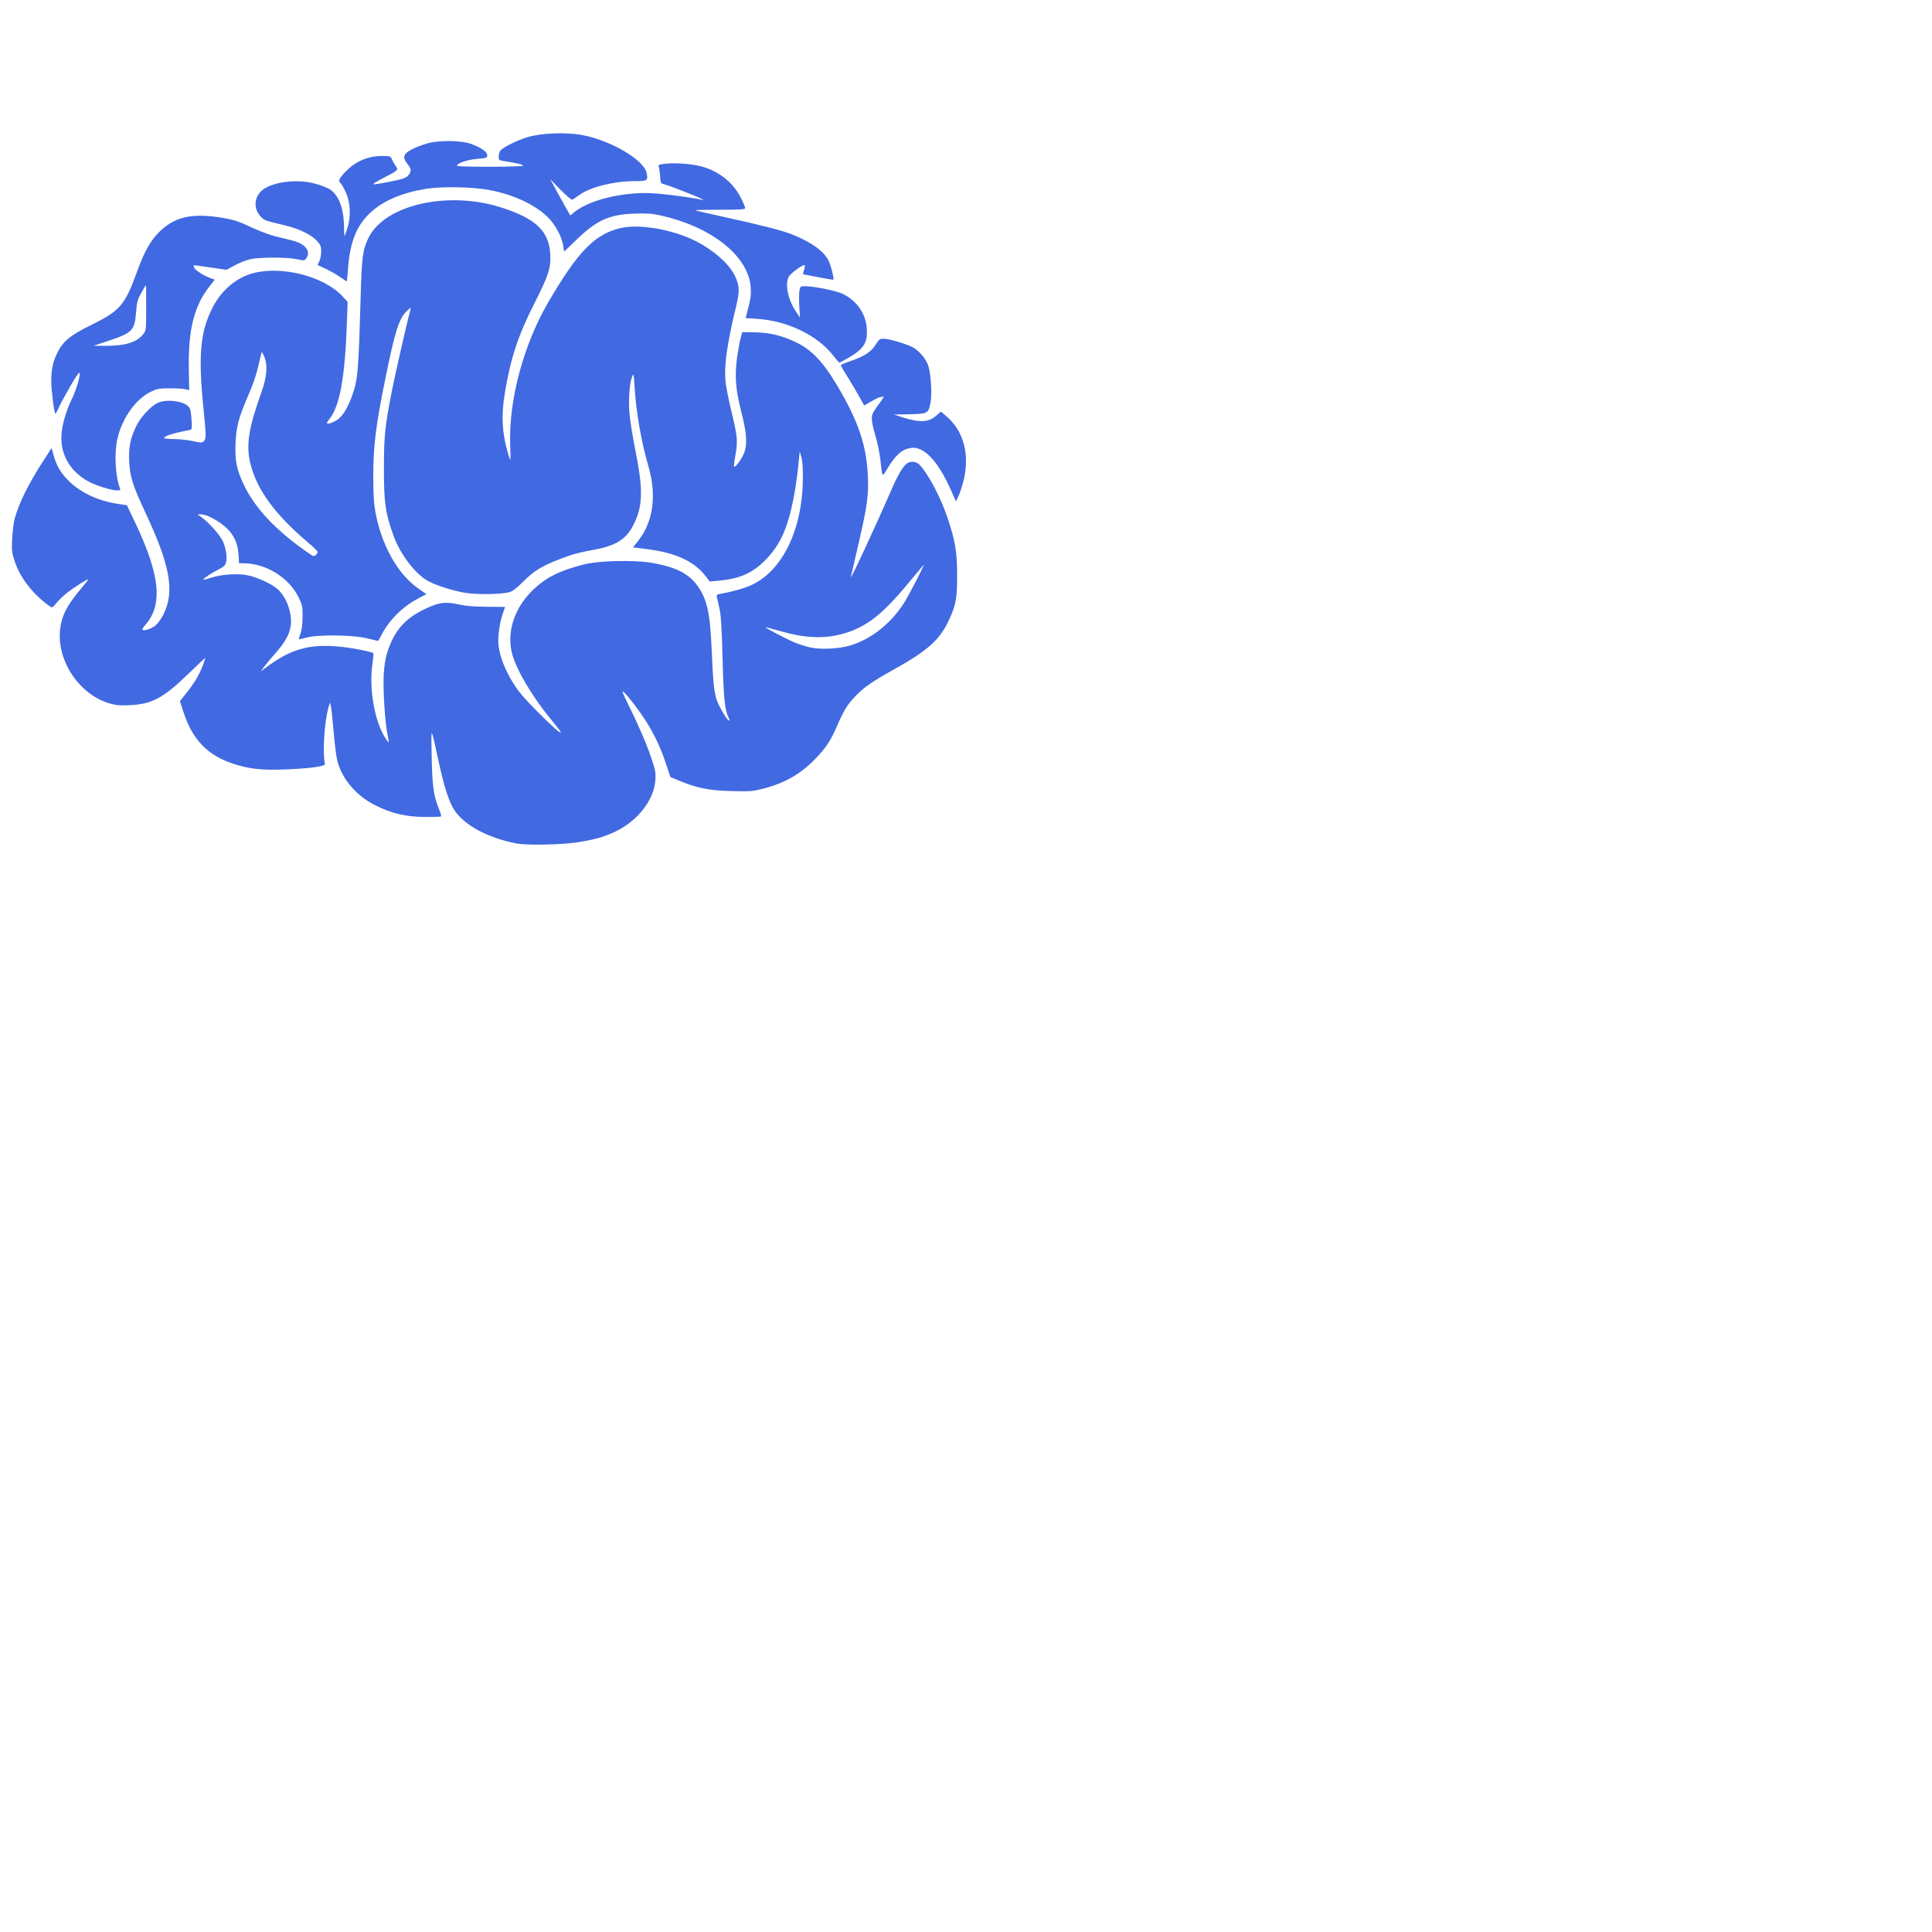
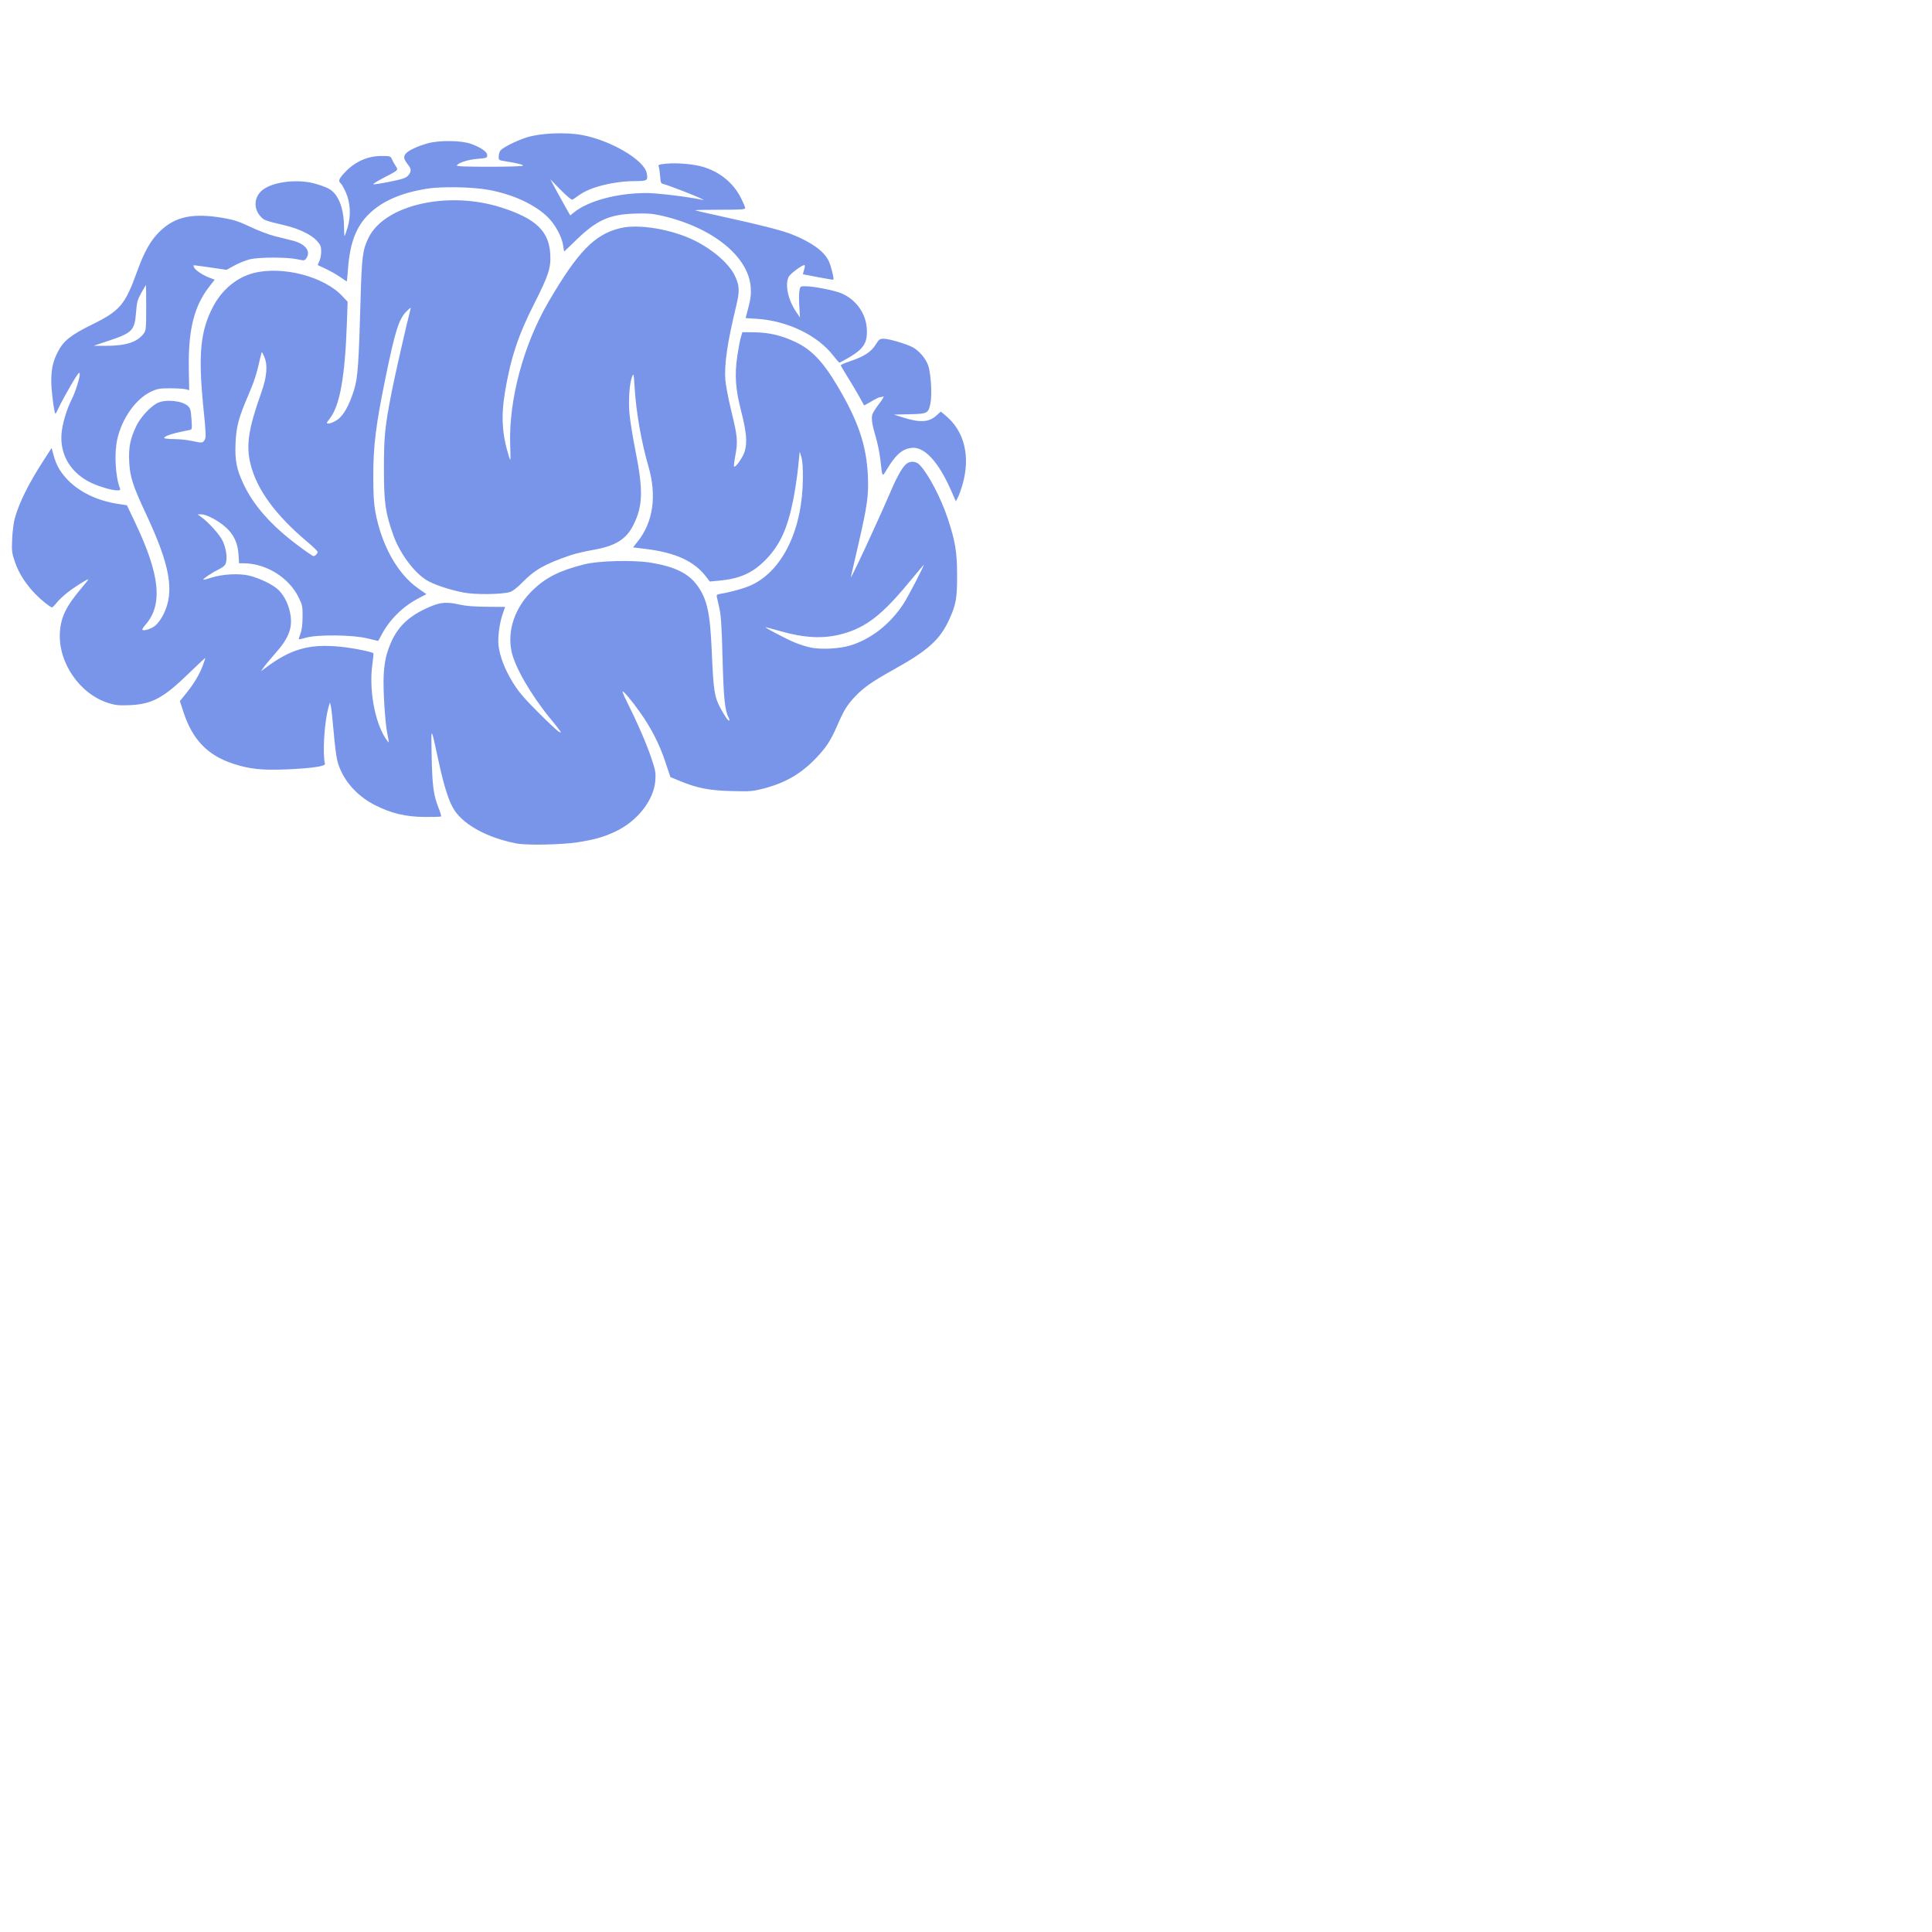
<svg xmlns="http://www.w3.org/2000/svg" width="810" height="810" id="svg27183" version="1.1">
  <defs id="defs27185" />
  <g id="layer1" transform="translate(0,-642.3622)">
-     <path style="fill:#4169e1;fill-opacity:1" d="m 242.071,995.508 c 7.26,-1.124 11.218,-2.256 16.154,-4.622 9.152,-4.386 16.009,-13.25 16.53,-21.367 0.215,-3.348 0.044,-4.259 -1.836,-9.783 -2.03,-5.964 -5.834,-14.708 -10.029,-23.052 -1.157,-2.301 -2.004,-4.282 -1.883,-4.403 0.352,-0.352 3.971,3.965 7.425,8.857 4.641,6.573 8.008,13.174 10.47,20.526 l 2.17,6.481 3.748,1.56 c 7.377,3.071 12.47,4.077 21.85,4.316 7.913,0.202 8.866,0.126 13.516,-1.072 8.947,-2.305 15.674,-6.197 21.818,-12.622 4.367,-4.566 6.246,-7.417 8.858,-13.436 2.921,-6.73 4.298,-8.988 7.601,-12.468 3.608,-3.8 7.19,-6.317 15.809,-11.109 14.924,-8.296 19.842,-12.728 23.793,-21.443 2.756,-6.077 3.229,-8.782 3.208,-18.343 -0.021,-9.833 -0.761,-14.292 -3.977,-23.943 -2.815,-8.45 -8.017,-18.384 -11.652,-22.252 -1.468,-1.562 -3.743,-1.83 -5.441,-0.641 -1.645,1.153 -3.914,5.03 -6.603,11.288 -5.793,13.481 -17.312,38.263 -16.872,36.299 0.123,-0.551 1.575,-6.86 3.225,-14.021 3.676,-15.95 4.263,-20.194 3.909,-28.293 -0.565,-12.925 -4.051,-23.177 -12.96,-38.113 -6.026,-10.103 -10.859,-15.088 -17.694,-18.249 -5.729,-2.65 -10.77,-3.828 -16.721,-3.909 l -5.254,-0.071 -0.653,2.23 c -0.359,1.226 -1.019,4.719 -1.465,7.762 -1.165,7.93 -0.769,13.799 1.538,22.808 2.289,8.937 2.699,13.305 1.603,17.075 -0.741,2.547 -3.882,7.055 -4.5,6.456 -0.145,-0.141 0.091,-2.169 0.525,-4.507 1.118,-6.021 0.938,-8.086 -1.611,-18.523 -1.244,-5.095 -2.398,-11.067 -2.563,-13.27 -0.488,-6.52 0.825,-15.603 4.38,-30.29 1.708,-7.06 1.649,-9.06 -0.4,-13.4 -2.318,-4.91 -9.014,-10.809 -16.584,-14.611 -9.685,-4.863 -23.716,-7.242 -31.486,-5.338 -10.783,2.642 -17.715,9.775 -30.09,30.96 -10.427,17.85 -16.659,41.059 -16.034,59.72 0.234,7.002 0.203,7.359 -0.457,5.258 -2.954,-9.395 -3.429,-16.965 -1.713,-27.262 2.354,-14.122 5.541,-23.769 12.168,-36.836 6.067,-11.961 7.082,-15.035 6.828,-20.664 -0.447,-9.873 -5.974,-15.19 -20.655,-19.868 -22.343,-7.119 -48.801,-1.067 -55.544,12.704 -2.497,5.099 -2.845,7.823 -3.363,26.325 -0.753,26.914 -1.165,32.551 -2.742,37.557 -2.092,6.64 -4.527,10.901 -7.198,12.595 -1.237,0.785 -2.768,1.427 -3.4,1.427 -1.118,0 -1.102,-0.063 0.549,-2.227 4.148,-5.435 6.289,-17.531 7.07,-39.946 l 0.309,-8.872 -2.25,-2.405 c -7.682,-8.212 -25.081,-12.729 -37.148,-9.642 -7.072,1.809 -13.246,6.922 -17.012,14.089 -5.381,10.24 -6.308,20.086 -4.024,42.743 1.073,10.645 1.128,12.147 0.479,13.145 -0.867,1.334 -0.955,1.34 -5.466,0.384 -1.928,-0.408 -5.238,-0.746 -7.357,-0.751 -2.118,-0.005 -3.973,-0.205 -4.121,-0.445 -0.148,-0.24 0.683,-0.783 1.848,-1.207 1.845,-0.671 3.346,-1.04 8.755,-2.151 1.096,-0.225 1.12,-0.358 0.827,-4.603 -0.26,-3.761 -0.47,-4.526 -1.505,-5.475 -2.41,-2.21 -9.202,-2.906 -12.643,-1.296 -2.928,1.37 -7.232,6.019 -8.997,9.717 -2.549,5.34 -3.254,8.907 -2.96,14.96 0.309,6.35 1.489,10.023 7.002,21.79 10.239,21.856 12.117,32.685 7.328,42.268 -0.821,1.644 -2.267,3.668 -3.212,4.497 -1.614,1.417 -4.934,2.538 -5.586,1.886 -0.162,-0.162 0.411,-1.096 1.272,-2.077 7.414,-8.444 6.128,-20.985 -4.417,-43.091 l -3.355,-7.033 -3.966,-0.611 c -8.811,-1.357 -16.546,-5.215 -21.499,-10.724 -2.767,-3.078 -4.136,-5.586 -5.269,-9.653 l -0.837,-3.005 -3.305,5.108 c -6.343,9.804 -10.309,17.785 -12.144,24.437 -0.456,1.653 -0.943,5.483 -1.083,8.513 -0.231,5.015 -0.135,5.862 1.073,9.456 2.167,6.445 6.655,12.553 12.859,17.5 1.268,1.011 2.507,1.828 2.754,1.815 0.247,-0.013 1.125,-0.883 1.952,-1.935 0.826,-1.051 2.863,-2.982 4.527,-4.289 3.021,-2.375 8.743,-5.969 8.743,-5.492 0,0.139 -1.208,1.676 -2.684,3.416 -6.57,7.745 -8.794,12.263 -9.209,18.705 -0.82,12.733 8.387,26.064 20.555,29.759 2.864,0.87 4.348,1.008 8.784,0.816 9.188,-0.396 14.138,-3.049 24.478,-13.116 3.933,-3.829 7.151,-6.823 7.151,-6.654 0,0.17 -0.483,1.599 -1.073,3.177 -1.409,3.766 -3.755,7.687 -6.978,11.662 l -2.615,3.225 1.57,4.787 c 3.736,11.391 10.04,17.926 20.698,21.453 6.697,2.216 12.118,2.813 21.95,2.415 10.573,-0.428 16.843,-1.305 16.599,-2.322 -1.074,-4.466 -0.236,-17.693 1.507,-23.77 l 0.574,-2.003 0.389,1.502 c 0.214,0.826 0.743,5.678 1.175,10.782 0.432,5.104 1.131,10.606 1.554,12.228 1.968,7.555 7.748,14.404 15.549,18.423 6.891,3.551 12.979,5.019 21.075,5.085 3.626,0.029 6.716,-0.07 6.868,-0.221 0.151,-0.151 -0.293,-1.683 -0.989,-3.404 -2.169,-5.37 -2.729,-9.505 -2.959,-21.86 -0.243,-13.048 -0.435,-13.221 3.042,2.754 2.249,10.331 4.27,16.522 6.497,19.898 4.175,6.329 14.043,11.621 25.984,13.936 4.321,0.837 18.827,0.567 25.571,-0.476 z m -80.555,-43.766 c -4.545,-7.2 -6.879,-20.739 -5.363,-31.109 0.334,-2.283 0.503,-4.254 0.376,-4.381 -0.659,-0.659 -8.833,-2.271 -14.059,-2.772 -12.975,-1.244 -20.683,0.988 -31.438,9.103 l -1.65,1.245 1.227,-1.746 c 0.675,-0.96 2.887,-3.62 4.915,-5.911 5.689,-6.427 7.294,-10.815 6.127,-16.749 -0.762,-3.875 -2.485,-7.313 -4.85,-9.678 -2.157,-2.157 -7.612,-4.849 -12.19,-6.015 -4.162,-1.06 -11.409,-0.692 -15.953,0.81 -1.751,0.579 -3.276,0.96 -3.389,0.847 -0.306,-0.306 3.611,-2.931 6.507,-4.361 1.915,-0.945 2.639,-1.621 2.952,-2.754 0.618,-2.236 0.064,-5.991 -1.335,-9.046 -1.21,-2.643 -5.875,-7.858 -9.063,-10.132 l -1.502,-1.071 1.548,-0.016 c 2.117,-0.021 6.927,2.481 10.064,5.237 3.504,3.078 5.246,6.702 5.558,11.562 l 0.239,3.717 1.845,0 c 9.399,0 19.014,5.936 23.099,14.261 1.603,3.266 1.712,3.807 1.675,8.263 -0.027,3.171 -0.322,5.507 -0.882,6.974 -0.463,1.214 -0.773,2.275 -0.69,2.358 0.083,0.084 1.494,-0.226 3.135,-0.689 4.748,-1.338 19.581,-1.173 25.432,0.282 2.432,0.605 4.511,1.1 4.622,1.1 0.11,0 0.683,-0.958 1.273,-2.128 3.264,-6.476 8.924,-12.173 15.557,-15.658 l 3.467,-1.822 -3.526,-2.476 c -8.572,-6.02 -15.298,-18.065 -17.866,-31.998 -0.652,-3.535 -0.877,-7.395 -0.878,-15.023 0,-12.579 1.076,-21.354 4.962,-40.403 4.257,-20.867 5.822,-25.752 9.275,-28.953 1.614,-1.497 1.619,-1.497 1.276,-0.25 -1.228,4.466 -6.493,27.611 -7.746,34.052 -2.921,15.013 -3.303,18.78 -3.298,32.55 0,14.336 0.583,18.377 3.996,27.932 2.611,7.31 8.422,15.217 13.641,18.56 2.947,1.888 9.95,4.252 15.893,5.364 4.894,0.916 15.868,0.782 19.284,-0.236 1.083,-0.323 3.006,-1.794 5.008,-3.833 5.461,-5.56 9.343,-7.774 20.276,-11.563 1.928,-0.668 6.097,-1.661 9.264,-2.207 9.655,-1.663 14.178,-4.425 17.226,-10.519 3.996,-7.988 4.17,-14.576 0.825,-31.309 -1.107,-5.535 -2.217,-12.422 -2.467,-15.306 -0.498,-5.734 0.01,-12.891 1.097,-15.55 0.641,-1.563 0.692,-1.358 1.024,4.07 0.662,10.813 2.779,22.999 5.838,33.594 3.544,12.278 1.973,23.282 -4.483,31.39 l -2,2.512 4.939,0.599 c 12.949,1.569 20.741,5.132 25.769,11.783 l 1.448,1.916 3.81,-0.339 c 8.616,-0.766 14.052,-3.149 19.373,-8.495 6.239,-6.266 9.46,-13.251 11.92,-25.845 0.726,-3.718 1.616,-9.69 1.977,-13.27 l 0.656,-6.51 0.691,2.253 c 0.457,1.489 0.673,4.547 0.638,9.014 -0.166,21.291 -8.431,38.493 -21.448,44.638 -2.822,1.332 -8.461,2.937 -12.929,3.68 -1.662,0.276 -1.896,0.473 -1.684,1.415 0.135,0.602 0.627,2.784 1.093,4.85 0.64,2.839 0.955,7.913 1.289,20.782 0.433,16.68 0.968,21.955 2.524,24.861 0.298,0.558 0.448,1.109 0.332,1.225 -0.396,0.396 -1.789,-1.548 -3.801,-5.304 -2.478,-4.626 -2.874,-7.249 -3.58,-23.706 -0.692,-16.134 -1.927,-21.8 -5.99,-27.474 -3.69,-5.153 -9.365,-7.963 -19.506,-9.659 -7.184,-1.202 -21.917,-0.844 -27.923,0.678 -10.251,2.598 -15.929,5.409 -21.381,10.588 -7.616,7.234 -11.033,16.929 -9.14,25.933 1.368,6.51 7.975,17.993 16.05,27.896 5.085,6.237 5.299,6.565 3.727,5.725 -0.653,-0.349 -4.576,-4.033 -8.718,-8.187 -6.021,-6.039 -8.147,-8.557 -10.606,-12.561 -3.256,-5.302 -5.35,-10.726 -5.902,-15.281 -0.409,-3.376 0.394,-9.512 1.749,-13.367 0.554,-1.576 1.007,-2.873 1.007,-2.882 0,-0.01 -3.437,-0.039 -7.637,-0.065 -5.135,-0.032 -8.837,-0.319 -11.3,-0.876 -5.335,-1.206 -7.89,-1.066 -12.082,0.662 -10.361,4.272 -15.39,9.644 -18.517,19.778 -0.657,2.128 -1.19,5.55 -1.366,8.763 -0.336,6.135 0.547,20.345 1.556,25.047 0.384,1.788 0.618,3.33 0.52,3.427 -0.098,0.098 -0.743,-0.718 -1.434,-1.813 z m 178.382,-37.889 c -1.83,-0.382 -4.899,-1.355 -6.821,-2.163 -3.332,-1.4 -12.136,-6 -12.136,-6.341 0,-0.089 2.603,0.588 5.784,1.505 10.684,3.079 18.708,3.444 26.68,1.213 9.66,-2.703 16.372,-7.88 27.266,-21.032 3.308,-3.994 6.23,-7.486 6.494,-7.762 1.001,-1.046 -6.346,13.174 -8.451,16.356 -5.648,8.54 -13.591,14.726 -22.316,17.378 -4.457,1.355 -12.165,1.749 -16.5,0.844 z m -215.018,-42.825 c -11.123,-8.328 -18.59,-16.76 -22.801,-25.746 -2.914,-6.219 -3.63,-9.9 -3.324,-17.086 0.301,-7.065 1.294,-10.757 5.538,-20.587 2.422,-5.609 3.407,-8.792 5.174,-16.72 0.266,-1.193 0.322,-1.158 1.204,0.751 1.657,3.589 1.3,8.525 -1.106,15.273 -5.436,15.247 -6.485,22.21 -4.525,30.046 2.691,10.76 10.445,21.34 24.006,32.753 2.26,1.902 4.109,3.716 4.109,4.031 0,0.723 -1.031,1.775 -1.74,1.775 -0.296,0 -3.236,-2.021 -6.535,-4.49 z m 278.695,-25.622 c 3.332,-11.757 0.755,-22.232 -7.078,-28.777 l -2.056,-1.718 -1.917,1.732 c -3.082,2.785 -6.94,2.987 -13.995,0.734 l -3.756,-1.199 6.488,-0.141 c 7.594,-0.165 7.95,-0.348 8.825,-4.547 0.718,-3.448 0.266,-11.879 -0.837,-15.592 -0.878,-2.957 -3.916,-6.588 -6.692,-7.997 -2.839,-1.442 -9.92,-3.521 -11.992,-3.521 -1.739,0 -2.035,0.213 -3.445,2.481 -1.875,3.015 -4.805,4.935 -10.467,6.858 -2.291,0.778 -4.165,1.574 -4.165,1.77 0,0.196 1.315,2.452 2.922,5.014 1.607,2.562 3.786,6.236 4.842,8.164 1.056,1.928 1.961,3.566 2.011,3.639 0.05,0.074 1.407,-0.659 3.015,-1.627 1.609,-0.969 3.201,-1.761 3.539,-1.761 0.338,0 1.006,-0.15 1.484,-0.334 0.494,-0.189 -0.245,1.121 -1.709,3.031 -1.418,1.85 -2.717,3.914 -2.885,4.585 -0.447,1.78 -0.034,4.407 1.486,9.475 0.741,2.469 1.588,6.638 1.882,9.264 0.872,7.785 0.732,7.562 2.696,4.302 3.703,-6.149 6.276,-8.462 10.095,-9.072 5.465,-0.874 11.492,5.516 16.949,17.97 l 1.936,4.418 0.888,-1.731 c 0.488,-0.952 1.359,-3.391 1.933,-5.42 z m -353.278,1.695 c -1.975,-5.116 -2.467,-14.887 -1.053,-20.907 2.038,-8.678 7.806,-16.697 14.145,-19.667 2.564,-1.201 3.515,-1.365 7.921,-1.365 2.754,0 5.684,0.175 6.51,0.389 l 1.502,0.389 -0.16,-8.651 c -0.305,-16.468 2.149,-26.467 8.502,-34.642 l 2.352,-3.027 -2.28,-0.865 c -2.743,-1.041 -5.972,-3.207 -6.385,-4.283 -0.165,-0.429 -0.238,-0.828 -0.163,-0.885 0.075,-0.058 3.208,0.349 6.961,0.903 l 6.824,1.007 3.365,-1.849 c 1.851,-1.017 4.751,-2.176 6.446,-2.576 3.925,-0.926 15.492,-0.944 19.745,-0.032 3.017,0.647 3.172,0.632 3.881,-0.379 2.071,-2.957 -0.369,-6.089 -5.8,-7.444 -1.775,-0.443 -5.142,-1.284 -7.484,-1.868 -2.341,-0.584 -6.901,-2.319 -10.134,-3.854 -4.759,-2.26 -6.903,-2.969 -11.267,-3.725 -12.704,-2.201 -20.121,-0.686 -26.524,5.416 -3.944,3.759 -6.602,8.397 -9.667,16.867 -5.143,14.214 -7.169,16.587 -19.232,22.527 -8.684,4.276 -11.747,6.745 -14.091,11.357 -2.005,3.946 -2.716,7.14 -2.72,12.224 -0.01,3.767 1.181,13.124 1.732,13.674 0.089,0.088 0.76,-1.149 1.493,-2.751 0.733,-1.601 2.953,-5.693 4.934,-9.093 2.629,-4.512 3.646,-5.889 3.766,-5.101 0.214,1.409 -1.667,7.568 -3.29,10.768 -1.925,3.799 -3.611,9.104 -4.18,13.154 -1.261,8.986 2.83,16.871 11.101,21.393 3.142,1.718 9.466,3.709 11.906,3.747 1.401,0.022 1.625,-0.119 1.343,-0.85 z m -4.629,-61.916 c 9.813,-3.286 10.777,-4.282 11.363,-11.734 0.353,-4.498 0.598,-5.411 2.229,-8.329 1.008,-1.802 1.878,-3.276 1.933,-3.275 0.055,0 0.101,4.266 0.101,9.477 0,8.837 -0.071,9.571 -1.05,10.89 -2.705,3.644 -7.566,5.184 -16.227,5.14 l -4.757,-0.024 6.407,-2.146 z m 310.084,7.171 c 6.473,-3.772 8.075,-6.371 7.644,-12.401 -0.446,-6.235 -4.38,-11.775 -10.278,-14.475 -2.823,-1.292 -11.762,-3.091 -15.504,-3.119 -2.03,-0.015 -2.118,0.05 -2.448,1.809 -0.188,1.004 -0.215,3.962 -0.059,6.575 l 0.283,4.75 -1.639,-2.443 c -3.396,-5.063 -4.738,-11.439 -3.082,-14.642 0.736,-1.422 6.164,-5.376 6.677,-4.863 0.158,0.158 0.045,1.076 -0.251,2.039 -0.296,0.964 -0.502,1.753 -0.459,1.754 0.043,0 2.888,0.552 6.323,1.225 3.435,0.673 6.327,1.14 6.428,1.039 0.38,-0.38 -1.06,-6.098 -2.004,-7.957 -2.07,-4.075 -7.096,-7.69 -15.297,-11.002 -3.959,-1.599 -13.667,-4.089 -28.662,-7.352 -6.466,-1.407 -11.856,-2.657 -11.976,-2.778 -0.121,-0.121 4.55,-0.219 10.38,-0.219 8.624,0 10.6,-0.127 10.6,-0.684 0,-0.376 -0.795,-2.273 -1.767,-4.216 -3.139,-6.274 -8.706,-10.869 -15.793,-13.035 -3.99,-1.219 -11.231,-1.846 -15.744,-1.363 -2.842,0.304 -3.273,0.477 -2.965,1.189 0.198,0.458 0.467,2.243 0.596,3.968 0.218,2.902 0.333,3.155 1.554,3.412 1.576,0.331 13.807,5.073 15.59,6.045 l 1.252,0.682 -1.252,-0.258 c -6.174,-1.27 -18.542,-2.75 -22.963,-2.747 -12.182,0.007 -24.428,3.304 -30.356,8.173 l -1.49,1.224 -2.037,-3.574 c -1.12,-1.966 -3.003,-5.376 -4.183,-7.579 l -2.146,-4.006 4.318,4.427 c 2.443,2.505 4.58,4.3 4.922,4.134 0.332,-0.161 1.67,-1.063 2.973,-2.004 4.561,-3.294 14.374,-5.757 23.061,-5.788 5.47,-0.019 5.729,-0.188 5.137,-3.344 -1.028,-5.478 -14.978,-13.712 -27.061,-15.973 -6.883,-1.288 -17.593,-0.828 -23.286,0.999 -4.371,1.403 -9.877,4.158 -10.99,5.499 -0.345,0.416 -0.661,1.494 -0.702,2.397 -0.073,1.596 -0.01,1.652 2.429,2.045 5.447,0.879 7.762,1.441 7.762,1.885 0,0.275 -5.741,0.465 -14.051,0.465 -10.193,0 -13.956,-0.153 -13.707,-0.557 0.716,-1.159 4.674,-2.42 8.63,-2.75 3.873,-0.323 4.104,-0.408 4.104,-1.515 0,-1.44 -2.497,-3.197 -6.761,-4.76 -4.061,-1.488 -13.429,-1.596 -18.277,-0.212 -4.605,1.315 -8.419,3.176 -9.318,4.547 -0.831,1.268 -0.559,2.19 1.38,4.688 1.224,1.577 1.169,2.736 -0.2,4.261 -0.926,1.032 -2.271,1.486 -7.563,2.556 -3.54,0.716 -6.692,1.216 -7.005,1.112 -0.313,-0.104 1.473,-1.244 3.968,-2.533 6.665,-3.443 6.601,-3.381 5.402,-5.144 -0.542,-0.796 -1.251,-2.067 -1.576,-2.825 -0.568,-1.324 -0.734,-1.377 -4.268,-1.377 -6.047,0 -11.414,2.444 -15.749,7.171 -2.251,2.455 -2.557,3.367 -1.442,4.292 0.377,0.313 1.32,1.974 2.094,3.692 1.974,4.379 2.263,9.941 0.772,14.851 -0.592,1.95 -1.159,3.545 -1.259,3.545 -0.1,0 -0.209,-1.877 -0.241,-4.171 -0.108,-7.662 -2.364,-13.329 -6.196,-15.565 -1.163,-0.679 -4.03,-1.729 -6.372,-2.334 -7.785,-2.012 -18.333,-0.448 -22.18,3.288 -2.976,2.891 -3.118,7.295 -0.337,10.462 1.521,1.732 1.859,1.859 10.248,3.841 5.91,1.396 11.138,3.91 13.448,6.466 1.592,1.762 1.826,2.344 1.826,4.548 0,1.39 -0.355,3.213 -0.788,4.051 -0.433,0.838 -0.715,1.566 -0.626,1.618 0.089,0.052 1.609,0.763 3.378,1.581 1.769,0.818 4.426,2.332 5.906,3.365 1.48,1.033 2.76,1.878 2.845,1.878 0.085,0 0.308,-2.189 0.496,-4.863 0.803,-11.427 3.488,-18.359 9.197,-23.744 5.469,-5.159 13.082,-8.457 23.57,-10.211 6.272,-1.049 19.474,-0.816 26.347,0.465 10.191,1.899 19.274,6.11 24.72,11.46 3.086,3.032 5.939,8.332 6.414,11.915 0.179,1.353 0.365,2.459 0.413,2.459 0.048,0 2.343,-2.197 5.1,-4.882 8.482,-8.262 13.879,-10.692 24.48,-11.023 5.278,-0.165 7.368,-0.01 11.043,0.819 21.426,4.834 36.728,17.104 37.591,30.144 0.192,2.9 -0.017,4.726 -0.948,8.283 l -1.194,4.562 4.807,0.315 c 12.839,0.841 25.413,6.932 32.015,15.509 1.204,1.564 2.334,2.844 2.512,2.844 0.177,0 1.896,-0.917 3.82,-2.038 z" id="path3960" />
+     <path style="fill:#4169e1;fill-opacity:0.7" d="m 242.071,995.508 c 7.26,-1.124 11.218,-2.256 16.154,-4.622 9.152,-4.386 16.009,-13.25 16.53,-21.367 0.215,-3.348 0.044,-4.259 -1.836,-9.783 -2.03,-5.964 -5.834,-14.708 -10.029,-23.052 -1.157,-2.301 -2.004,-4.282 -1.883,-4.403 0.352,-0.352 3.971,3.965 7.425,8.857 4.641,6.573 8.008,13.174 10.47,20.526 l 2.17,6.481 3.748,1.56 c 7.377,3.071 12.47,4.077 21.85,4.316 7.913,0.202 8.866,0.126 13.516,-1.072 8.947,-2.305 15.674,-6.197 21.818,-12.622 4.367,-4.566 6.246,-7.417 8.858,-13.436 2.921,-6.73 4.298,-8.988 7.601,-12.468 3.608,-3.8 7.19,-6.317 15.809,-11.109 14.924,-8.296 19.842,-12.728 23.793,-21.443 2.756,-6.077 3.229,-8.782 3.208,-18.343 -0.021,-9.833 -0.761,-14.292 -3.977,-23.943 -2.815,-8.45 -8.017,-18.384 -11.652,-22.252 -1.468,-1.562 -3.743,-1.83 -5.441,-0.641 -1.645,1.153 -3.914,5.03 -6.603,11.288 -5.793,13.481 -17.312,38.263 -16.872,36.299 0.123,-0.551 1.575,-6.86 3.225,-14.021 3.676,-15.95 4.263,-20.194 3.909,-28.293 -0.565,-12.925 -4.051,-23.177 -12.96,-38.113 -6.026,-10.103 -10.859,-15.088 -17.694,-18.249 -5.729,-2.65 -10.77,-3.828 -16.721,-3.909 l -5.254,-0.071 -0.653,2.23 c -0.359,1.226 -1.019,4.719 -1.465,7.762 -1.165,7.93 -0.769,13.799 1.538,22.808 2.289,8.937 2.699,13.305 1.603,17.075 -0.741,2.547 -3.882,7.055 -4.5,6.456 -0.145,-0.141 0.091,-2.169 0.525,-4.507 1.118,-6.021 0.938,-8.086 -1.611,-18.523 -1.244,-5.095 -2.398,-11.067 -2.563,-13.27 -0.488,-6.52 0.825,-15.603 4.38,-30.29 1.708,-7.06 1.649,-9.06 -0.4,-13.4 -2.318,-4.91 -9.014,-10.809 -16.584,-14.611 -9.685,-4.863 -23.716,-7.242 -31.486,-5.338 -10.783,2.642 -17.715,9.775 -30.09,30.96 -10.427,17.85 -16.659,41.059 -16.034,59.72 0.234,7.002 0.203,7.359 -0.457,5.258 -2.954,-9.395 -3.429,-16.965 -1.713,-27.262 2.354,-14.122 5.541,-23.769 12.168,-36.836 6.067,-11.961 7.082,-15.035 6.828,-20.664 -0.447,-9.873 -5.974,-15.19 -20.655,-19.868 -22.343,-7.119 -48.801,-1.067 -55.544,12.704 -2.497,5.099 -2.845,7.823 -3.363,26.325 -0.753,26.914 -1.165,32.551 -2.742,37.557 -2.092,6.64 -4.527,10.901 -7.198,12.595 -1.237,0.785 -2.768,1.427 -3.4,1.427 -1.118,0 -1.102,-0.063 0.549,-2.227 4.148,-5.435 6.289,-17.531 7.07,-39.946 l 0.309,-8.872 -2.25,-2.405 c -7.682,-8.212 -25.081,-12.729 -37.148,-9.642 -7.072,1.809 -13.246,6.922 -17.012,14.089 -5.381,10.24 -6.308,20.086 -4.024,42.743 1.073,10.645 1.128,12.147 0.479,13.145 -0.867,1.334 -0.955,1.34 -5.466,0.384 -1.928,-0.408 -5.238,-0.746 -7.357,-0.751 -2.118,-0.005 -3.973,-0.205 -4.121,-0.445 -0.148,-0.24 0.683,-0.783 1.848,-1.207 1.845,-0.671 3.346,-1.04 8.755,-2.151 1.096,-0.225 1.12,-0.358 0.827,-4.603 -0.26,-3.761 -0.47,-4.526 -1.505,-5.475 -2.41,-2.21 -9.202,-2.906 -12.643,-1.296 -2.928,1.37 -7.232,6.019 -8.997,9.717 -2.549,5.34 -3.254,8.907 -2.96,14.96 0.309,6.35 1.489,10.023 7.002,21.79 10.239,21.856 12.117,32.685 7.328,42.268 -0.821,1.644 -2.267,3.668 -3.212,4.497 -1.614,1.417 -4.934,2.538 -5.586,1.886 -0.162,-0.162 0.411,-1.096 1.272,-2.077 7.414,-8.444 6.128,-20.985 -4.417,-43.091 l -3.355,-7.033 -3.966,-0.611 c -8.811,-1.357 -16.546,-5.215 -21.499,-10.724 -2.767,-3.078 -4.136,-5.586 -5.269,-9.653 l -0.837,-3.005 -3.305,5.108 c -6.343,9.804 -10.309,17.785 -12.144,24.437 -0.456,1.653 -0.943,5.483 -1.083,8.513 -0.231,5.015 -0.135,5.862 1.073,9.456 2.167,6.445 6.655,12.553 12.859,17.5 1.268,1.011 2.507,1.828 2.754,1.815 0.247,-0.013 1.125,-0.883 1.952,-1.935 0.826,-1.051 2.863,-2.982 4.527,-4.289 3.021,-2.375 8.743,-5.969 8.743,-5.492 0,0.139 -1.208,1.676 -2.684,3.416 -6.57,7.745 -8.794,12.263 -9.209,18.705 -0.82,12.733 8.387,26.064 20.555,29.759 2.864,0.87 4.348,1.008 8.784,0.816 9.188,-0.396 14.138,-3.049 24.478,-13.116 3.933,-3.829 7.151,-6.823 7.151,-6.654 0,0.17 -0.483,1.599 -1.073,3.177 -1.409,3.766 -3.755,7.687 -6.978,11.662 l -2.615,3.225 1.57,4.787 c 3.736,11.391 10.04,17.926 20.698,21.453 6.697,2.216 12.118,2.813 21.95,2.415 10.573,-0.428 16.843,-1.305 16.599,-2.322 -1.074,-4.466 -0.236,-17.693 1.507,-23.77 l 0.574,-2.003 0.389,1.502 c 0.214,0.826 0.743,5.678 1.175,10.782 0.432,5.104 1.131,10.606 1.554,12.228 1.968,7.555 7.748,14.404 15.549,18.423 6.891,3.551 12.979,5.019 21.075,5.085 3.626,0.029 6.716,-0.07 6.868,-0.221 0.151,-0.151 -0.293,-1.683 -0.989,-3.404 -2.169,-5.37 -2.729,-9.505 -2.959,-21.86 -0.243,-13.048 -0.435,-13.221 3.042,2.754 2.249,10.331 4.27,16.522 6.497,19.898 4.175,6.329 14.043,11.621 25.984,13.936 4.321,0.837 18.827,0.567 25.571,-0.476 z m -80.555,-43.766 c -4.545,-7.2 -6.879,-20.739 -5.363,-31.109 0.334,-2.283 0.503,-4.254 0.376,-4.381 -0.659,-0.659 -8.833,-2.271 -14.059,-2.772 -12.975,-1.244 -20.683,0.988 -31.438,9.103 l -1.65,1.245 1.227,-1.746 c 0.675,-0.96 2.887,-3.62 4.915,-5.911 5.689,-6.427 7.294,-10.815 6.127,-16.749 -0.762,-3.875 -2.485,-7.313 -4.85,-9.678 -2.157,-2.157 -7.612,-4.849 -12.19,-6.015 -4.162,-1.06 -11.409,-0.692 -15.953,0.81 -1.751,0.579 -3.276,0.96 -3.389,0.847 -0.306,-0.306 3.611,-2.931 6.507,-4.361 1.915,-0.945 2.639,-1.621 2.952,-2.754 0.618,-2.236 0.064,-5.991 -1.335,-9.046 -1.21,-2.643 -5.875,-7.858 -9.063,-10.132 l -1.502,-1.071 1.548,-0.016 c 2.117,-0.021 6.927,2.481 10.064,5.237 3.504,3.078 5.246,6.702 5.558,11.562 l 0.239,3.717 1.845,0 c 9.399,0 19.014,5.936 23.099,14.261 1.603,3.266 1.712,3.807 1.675,8.263 -0.027,3.171 -0.322,5.507 -0.882,6.974 -0.463,1.214 -0.773,2.275 -0.69,2.358 0.083,0.084 1.494,-0.226 3.135,-0.689 4.748,-1.338 19.581,-1.173 25.432,0.282 2.432,0.605 4.511,1.1 4.622,1.1 0.11,0 0.683,-0.958 1.273,-2.128 3.264,-6.476 8.924,-12.173 15.557,-15.658 l 3.467,-1.822 -3.526,-2.476 c -8.572,-6.02 -15.298,-18.065 -17.866,-31.998 -0.652,-3.535 -0.877,-7.395 -0.878,-15.023 0,-12.579 1.076,-21.354 4.962,-40.403 4.257,-20.867 5.822,-25.752 9.275,-28.953 1.614,-1.497 1.619,-1.497 1.276,-0.25 -1.228,4.466 -6.493,27.611 -7.746,34.052 -2.921,15.013 -3.303,18.78 -3.298,32.55 0,14.336 0.583,18.377 3.996,27.932 2.611,7.31 8.422,15.217 13.641,18.56 2.947,1.888 9.95,4.252 15.893,5.364 4.894,0.916 15.868,0.782 19.284,-0.236 1.083,-0.323 3.006,-1.794 5.008,-3.833 5.461,-5.56 9.343,-7.774 20.276,-11.563 1.928,-0.668 6.097,-1.661 9.264,-2.207 9.655,-1.663 14.178,-4.425 17.226,-10.519 3.996,-7.988 4.17,-14.576 0.825,-31.309 -1.107,-5.535 -2.217,-12.422 -2.467,-15.306 -0.498,-5.734 0.01,-12.891 1.097,-15.55 0.641,-1.563 0.692,-1.358 1.024,4.07 0.662,10.813 2.779,22.999 5.838,33.594 3.544,12.278 1.973,23.282 -4.483,31.39 l -2,2.512 4.939,0.599 c 12.949,1.569 20.741,5.132 25.769,11.783 l 1.448,1.916 3.81,-0.339 c 8.616,-0.766 14.052,-3.149 19.373,-8.495 6.239,-6.266 9.46,-13.251 11.92,-25.845 0.726,-3.718 1.616,-9.69 1.977,-13.27 l 0.656,-6.51 0.691,2.253 c 0.457,1.489 0.673,4.547 0.638,9.014 -0.166,21.291 -8.431,38.493 -21.448,44.638 -2.822,1.332 -8.461,2.937 -12.929,3.68 -1.662,0.276 -1.896,0.473 -1.684,1.415 0.135,0.602 0.627,2.784 1.093,4.85 0.64,2.839 0.955,7.913 1.289,20.782 0.433,16.68 0.968,21.955 2.524,24.861 0.298,0.558 0.448,1.109 0.332,1.225 -0.396,0.396 -1.789,-1.548 -3.801,-5.304 -2.478,-4.626 -2.874,-7.249 -3.58,-23.706 -0.692,-16.134 -1.927,-21.8 -5.99,-27.474 -3.69,-5.153 -9.365,-7.963 -19.506,-9.659 -7.184,-1.202 -21.917,-0.844 -27.923,0.678 -10.251,2.598 -15.929,5.409 -21.381,10.588 -7.616,7.234 -11.033,16.929 -9.14,25.933 1.368,6.51 7.975,17.993 16.05,27.896 5.085,6.237 5.299,6.565 3.727,5.725 -0.653,-0.349 -4.576,-4.033 -8.718,-8.187 -6.021,-6.039 -8.147,-8.557 -10.606,-12.561 -3.256,-5.302 -5.35,-10.726 -5.902,-15.281 -0.409,-3.376 0.394,-9.512 1.749,-13.367 0.554,-1.576 1.007,-2.873 1.007,-2.882 0,-0.01 -3.437,-0.039 -7.637,-0.065 -5.135,-0.032 -8.837,-0.319 -11.3,-0.876 -5.335,-1.206 -7.89,-1.066 -12.082,0.662 -10.361,4.272 -15.39,9.644 -18.517,19.778 -0.657,2.128 -1.19,5.55 -1.366,8.763 -0.336,6.135 0.547,20.345 1.556,25.047 0.384,1.788 0.618,3.33 0.52,3.427 -0.098,0.098 -0.743,-0.718 -1.434,-1.813 z m 178.382,-37.889 c -1.83,-0.382 -4.899,-1.355 -6.821,-2.163 -3.332,-1.4 -12.136,-6 -12.136,-6.341 0,-0.089 2.603,0.588 5.784,1.505 10.684,3.079 18.708,3.444 26.68,1.213 9.66,-2.703 16.372,-7.88 27.266,-21.032 3.308,-3.994 6.23,-7.486 6.494,-7.762 1.001,-1.046 -6.346,13.174 -8.451,16.356 -5.648,8.54 -13.591,14.726 -22.316,17.378 -4.457,1.355 -12.165,1.749 -16.5,0.844 z m -215.018,-42.825 c -11.123,-8.328 -18.59,-16.76 -22.801,-25.746 -2.914,-6.219 -3.63,-9.9 -3.324,-17.086 0.301,-7.065 1.294,-10.757 5.538,-20.587 2.422,-5.609 3.407,-8.792 5.174,-16.72 0.266,-1.193 0.322,-1.158 1.204,0.751 1.657,3.589 1.3,8.525 -1.106,15.273 -5.436,15.247 -6.485,22.21 -4.525,30.046 2.691,10.76 10.445,21.34 24.006,32.753 2.26,1.902 4.109,3.716 4.109,4.031 0,0.723 -1.031,1.775 -1.74,1.775 -0.296,0 -3.236,-2.021 -6.535,-4.49 z m 278.695,-25.622 c 3.332,-11.757 0.755,-22.232 -7.078,-28.777 l -2.056,-1.718 -1.917,1.732 c -3.082,2.785 -6.94,2.987 -13.995,0.734 l -3.756,-1.199 6.488,-0.141 c 7.594,-0.165 7.95,-0.348 8.825,-4.547 0.718,-3.448 0.266,-11.879 -0.837,-15.592 -0.878,-2.957 -3.916,-6.588 -6.692,-7.997 -2.839,-1.442 -9.92,-3.521 -11.992,-3.521 -1.739,0 -2.035,0.213 -3.445,2.481 -1.875,3.015 -4.805,4.935 -10.467,6.858 -2.291,0.778 -4.165,1.574 -4.165,1.77 0,0.196 1.315,2.452 2.922,5.014 1.607,2.562 3.786,6.236 4.842,8.164 1.056,1.928 1.961,3.566 2.011,3.639 0.05,0.074 1.407,-0.659 3.015,-1.627 1.609,-0.969 3.201,-1.761 3.539,-1.761 0.338,0 1.006,-0.15 1.484,-0.334 0.494,-0.189 -0.245,1.121 -1.709,3.031 -1.418,1.85 -2.717,3.914 -2.885,4.585 -0.447,1.78 -0.034,4.407 1.486,9.475 0.741,2.469 1.588,6.638 1.882,9.264 0.872,7.785 0.732,7.562 2.696,4.302 3.703,-6.149 6.276,-8.462 10.095,-9.072 5.465,-0.874 11.492,5.516 16.949,17.97 l 1.936,4.418 0.888,-1.731 c 0.488,-0.952 1.359,-3.391 1.933,-5.42 z m -353.278,1.695 c -1.975,-5.116 -2.467,-14.887 -1.053,-20.907 2.038,-8.678 7.806,-16.697 14.145,-19.667 2.564,-1.201 3.515,-1.365 7.921,-1.365 2.754,0 5.684,0.175 6.51,0.389 l 1.502,0.389 -0.16,-8.651 c -0.305,-16.468 2.149,-26.467 8.502,-34.642 l 2.352,-3.027 -2.28,-0.865 c -2.743,-1.041 -5.972,-3.207 -6.385,-4.283 -0.165,-0.429 -0.238,-0.828 -0.163,-0.885 0.075,-0.058 3.208,0.349 6.961,0.903 l 6.824,1.007 3.365,-1.849 c 1.851,-1.017 4.751,-2.176 6.446,-2.576 3.925,-0.926 15.492,-0.944 19.745,-0.032 3.017,0.647 3.172,0.632 3.881,-0.379 2.071,-2.957 -0.369,-6.089 -5.8,-7.444 -1.775,-0.443 -5.142,-1.284 -7.484,-1.868 -2.341,-0.584 -6.901,-2.319 -10.134,-3.854 -4.759,-2.26 -6.903,-2.969 -11.267,-3.725 -12.704,-2.201 -20.121,-0.686 -26.524,5.416 -3.944,3.759 -6.602,8.397 -9.667,16.867 -5.143,14.214 -7.169,16.587 -19.232,22.527 -8.684,4.276 -11.747,6.745 -14.091,11.357 -2.005,3.946 -2.716,7.14 -2.72,12.224 -0.01,3.767 1.181,13.124 1.732,13.674 0.089,0.088 0.76,-1.149 1.493,-2.751 0.733,-1.601 2.953,-5.693 4.934,-9.093 2.629,-4.512 3.646,-5.889 3.766,-5.101 0.214,1.409 -1.667,7.568 -3.29,10.768 -1.925,3.799 -3.611,9.104 -4.18,13.154 -1.261,8.986 2.83,16.871 11.101,21.393 3.142,1.718 9.466,3.709 11.906,3.747 1.401,0.022 1.625,-0.119 1.343,-0.85 z m -4.629,-61.916 c 9.813,-3.286 10.777,-4.282 11.363,-11.734 0.353,-4.498 0.598,-5.411 2.229,-8.329 1.008,-1.802 1.878,-3.276 1.933,-3.275 0.055,0 0.101,4.266 0.101,9.477 0,8.837 -0.071,9.571 -1.05,10.89 -2.705,3.644 -7.566,5.184 -16.227,5.14 l -4.757,-0.024 6.407,-2.146 z m 310.084,7.171 c 6.473,-3.772 8.075,-6.371 7.644,-12.401 -0.446,-6.235 -4.38,-11.775 -10.278,-14.475 -2.823,-1.292 -11.762,-3.091 -15.504,-3.119 -2.03,-0.015 -2.118,0.05 -2.448,1.809 -0.188,1.004 -0.215,3.962 -0.059,6.575 l 0.283,4.75 -1.639,-2.443 c -3.396,-5.063 -4.738,-11.439 -3.082,-14.642 0.736,-1.422 6.164,-5.376 6.677,-4.863 0.158,0.158 0.045,1.076 -0.251,2.039 -0.296,0.964 -0.502,1.753 -0.459,1.754 0.043,0 2.888,0.552 6.323,1.225 3.435,0.673 6.327,1.14 6.428,1.039 0.38,-0.38 -1.06,-6.098 -2.004,-7.957 -2.07,-4.075 -7.096,-7.69 -15.297,-11.002 -3.959,-1.599 -13.667,-4.089 -28.662,-7.352 -6.466,-1.407 -11.856,-2.657 -11.976,-2.778 -0.121,-0.121 4.55,-0.219 10.38,-0.219 8.624,0 10.6,-0.127 10.6,-0.684 0,-0.376 -0.795,-2.273 -1.767,-4.216 -3.139,-6.274 -8.706,-10.869 -15.793,-13.035 -3.99,-1.219 -11.231,-1.846 -15.744,-1.363 -2.842,0.304 -3.273,0.477 -2.965,1.189 0.198,0.458 0.467,2.243 0.596,3.968 0.218,2.902 0.333,3.155 1.554,3.412 1.576,0.331 13.807,5.073 15.59,6.045 l 1.252,0.682 -1.252,-0.258 c -6.174,-1.27 -18.542,-2.75 -22.963,-2.747 -12.182,0.007 -24.428,3.304 -30.356,8.173 l -1.49,1.224 -2.037,-3.574 c -1.12,-1.966 -3.003,-5.376 -4.183,-7.579 l -2.146,-4.006 4.318,4.427 c 2.443,2.505 4.58,4.3 4.922,4.134 0.332,-0.161 1.67,-1.063 2.973,-2.004 4.561,-3.294 14.374,-5.757 23.061,-5.788 5.47,-0.019 5.729,-0.188 5.137,-3.344 -1.028,-5.478 -14.978,-13.712 -27.061,-15.973 -6.883,-1.288 -17.593,-0.828 -23.286,0.999 -4.371,1.403 -9.877,4.158 -10.99,5.499 -0.345,0.416 -0.661,1.494 -0.702,2.397 -0.073,1.596 -0.01,1.652 2.429,2.045 5.447,0.879 7.762,1.441 7.762,1.885 0,0.275 -5.741,0.465 -14.051,0.465 -10.193,0 -13.956,-0.153 -13.707,-0.557 0.716,-1.159 4.674,-2.42 8.63,-2.75 3.873,-0.323 4.104,-0.408 4.104,-1.515 0,-1.44 -2.497,-3.197 -6.761,-4.76 -4.061,-1.488 -13.429,-1.596 -18.277,-0.212 -4.605,1.315 -8.419,3.176 -9.318,4.547 -0.831,1.268 -0.559,2.19 1.38,4.688 1.224,1.577 1.169,2.736 -0.2,4.261 -0.926,1.032 -2.271,1.486 -7.563,2.556 -3.54,0.716 -6.692,1.216 -7.005,1.112 -0.313,-0.104 1.473,-1.244 3.968,-2.533 6.665,-3.443 6.601,-3.381 5.402,-5.144 -0.542,-0.796 -1.251,-2.067 -1.576,-2.825 -0.568,-1.324 -0.734,-1.377 -4.268,-1.377 -6.047,0 -11.414,2.444 -15.749,7.171 -2.251,2.455 -2.557,3.367 -1.442,4.292 0.377,0.313 1.32,1.974 2.094,3.692 1.974,4.379 2.263,9.941 0.772,14.851 -0.592,1.95 -1.159,3.545 -1.259,3.545 -0.1,0 -0.209,-1.877 -0.241,-4.171 -0.108,-7.662 -2.364,-13.329 -6.196,-15.565 -1.163,-0.679 -4.03,-1.729 -6.372,-2.334 -7.785,-2.012 -18.333,-0.448 -22.18,3.288 -2.976,2.891 -3.118,7.295 -0.337,10.462 1.521,1.732 1.859,1.859 10.248,3.841 5.91,1.396 11.138,3.91 13.448,6.466 1.592,1.762 1.826,2.344 1.826,4.548 0,1.39 -0.355,3.213 -0.788,4.051 -0.433,0.838 -0.715,1.566 -0.626,1.618 0.089,0.052 1.609,0.763 3.378,1.581 1.769,0.818 4.426,2.332 5.906,3.365 1.48,1.033 2.76,1.878 2.845,1.878 0.085,0 0.308,-2.189 0.496,-4.863 0.803,-11.427 3.488,-18.359 9.197,-23.744 5.469,-5.159 13.082,-8.457 23.57,-10.211 6.272,-1.049 19.474,-0.816 26.347,0.465 10.191,1.899 19.274,6.11 24.72,11.46 3.086,3.032 5.939,8.332 6.414,11.915 0.179,1.353 0.365,2.459 0.413,2.459 0.048,0 2.343,-2.197 5.1,-4.882 8.482,-8.262 13.879,-10.692 24.48,-11.023 5.278,-0.165 7.368,-0.01 11.043,0.819 21.426,4.834 36.728,17.104 37.591,30.144 0.192,2.9 -0.017,4.726 -0.948,8.283 l -1.194,4.562 4.807,0.315 c 12.839,0.841 25.413,6.932 32.015,15.509 1.204,1.564 2.334,2.844 2.512,2.844 0.177,0 1.896,-0.917 3.82,-2.038 z" id="path3960" />
  </g>
</svg>
